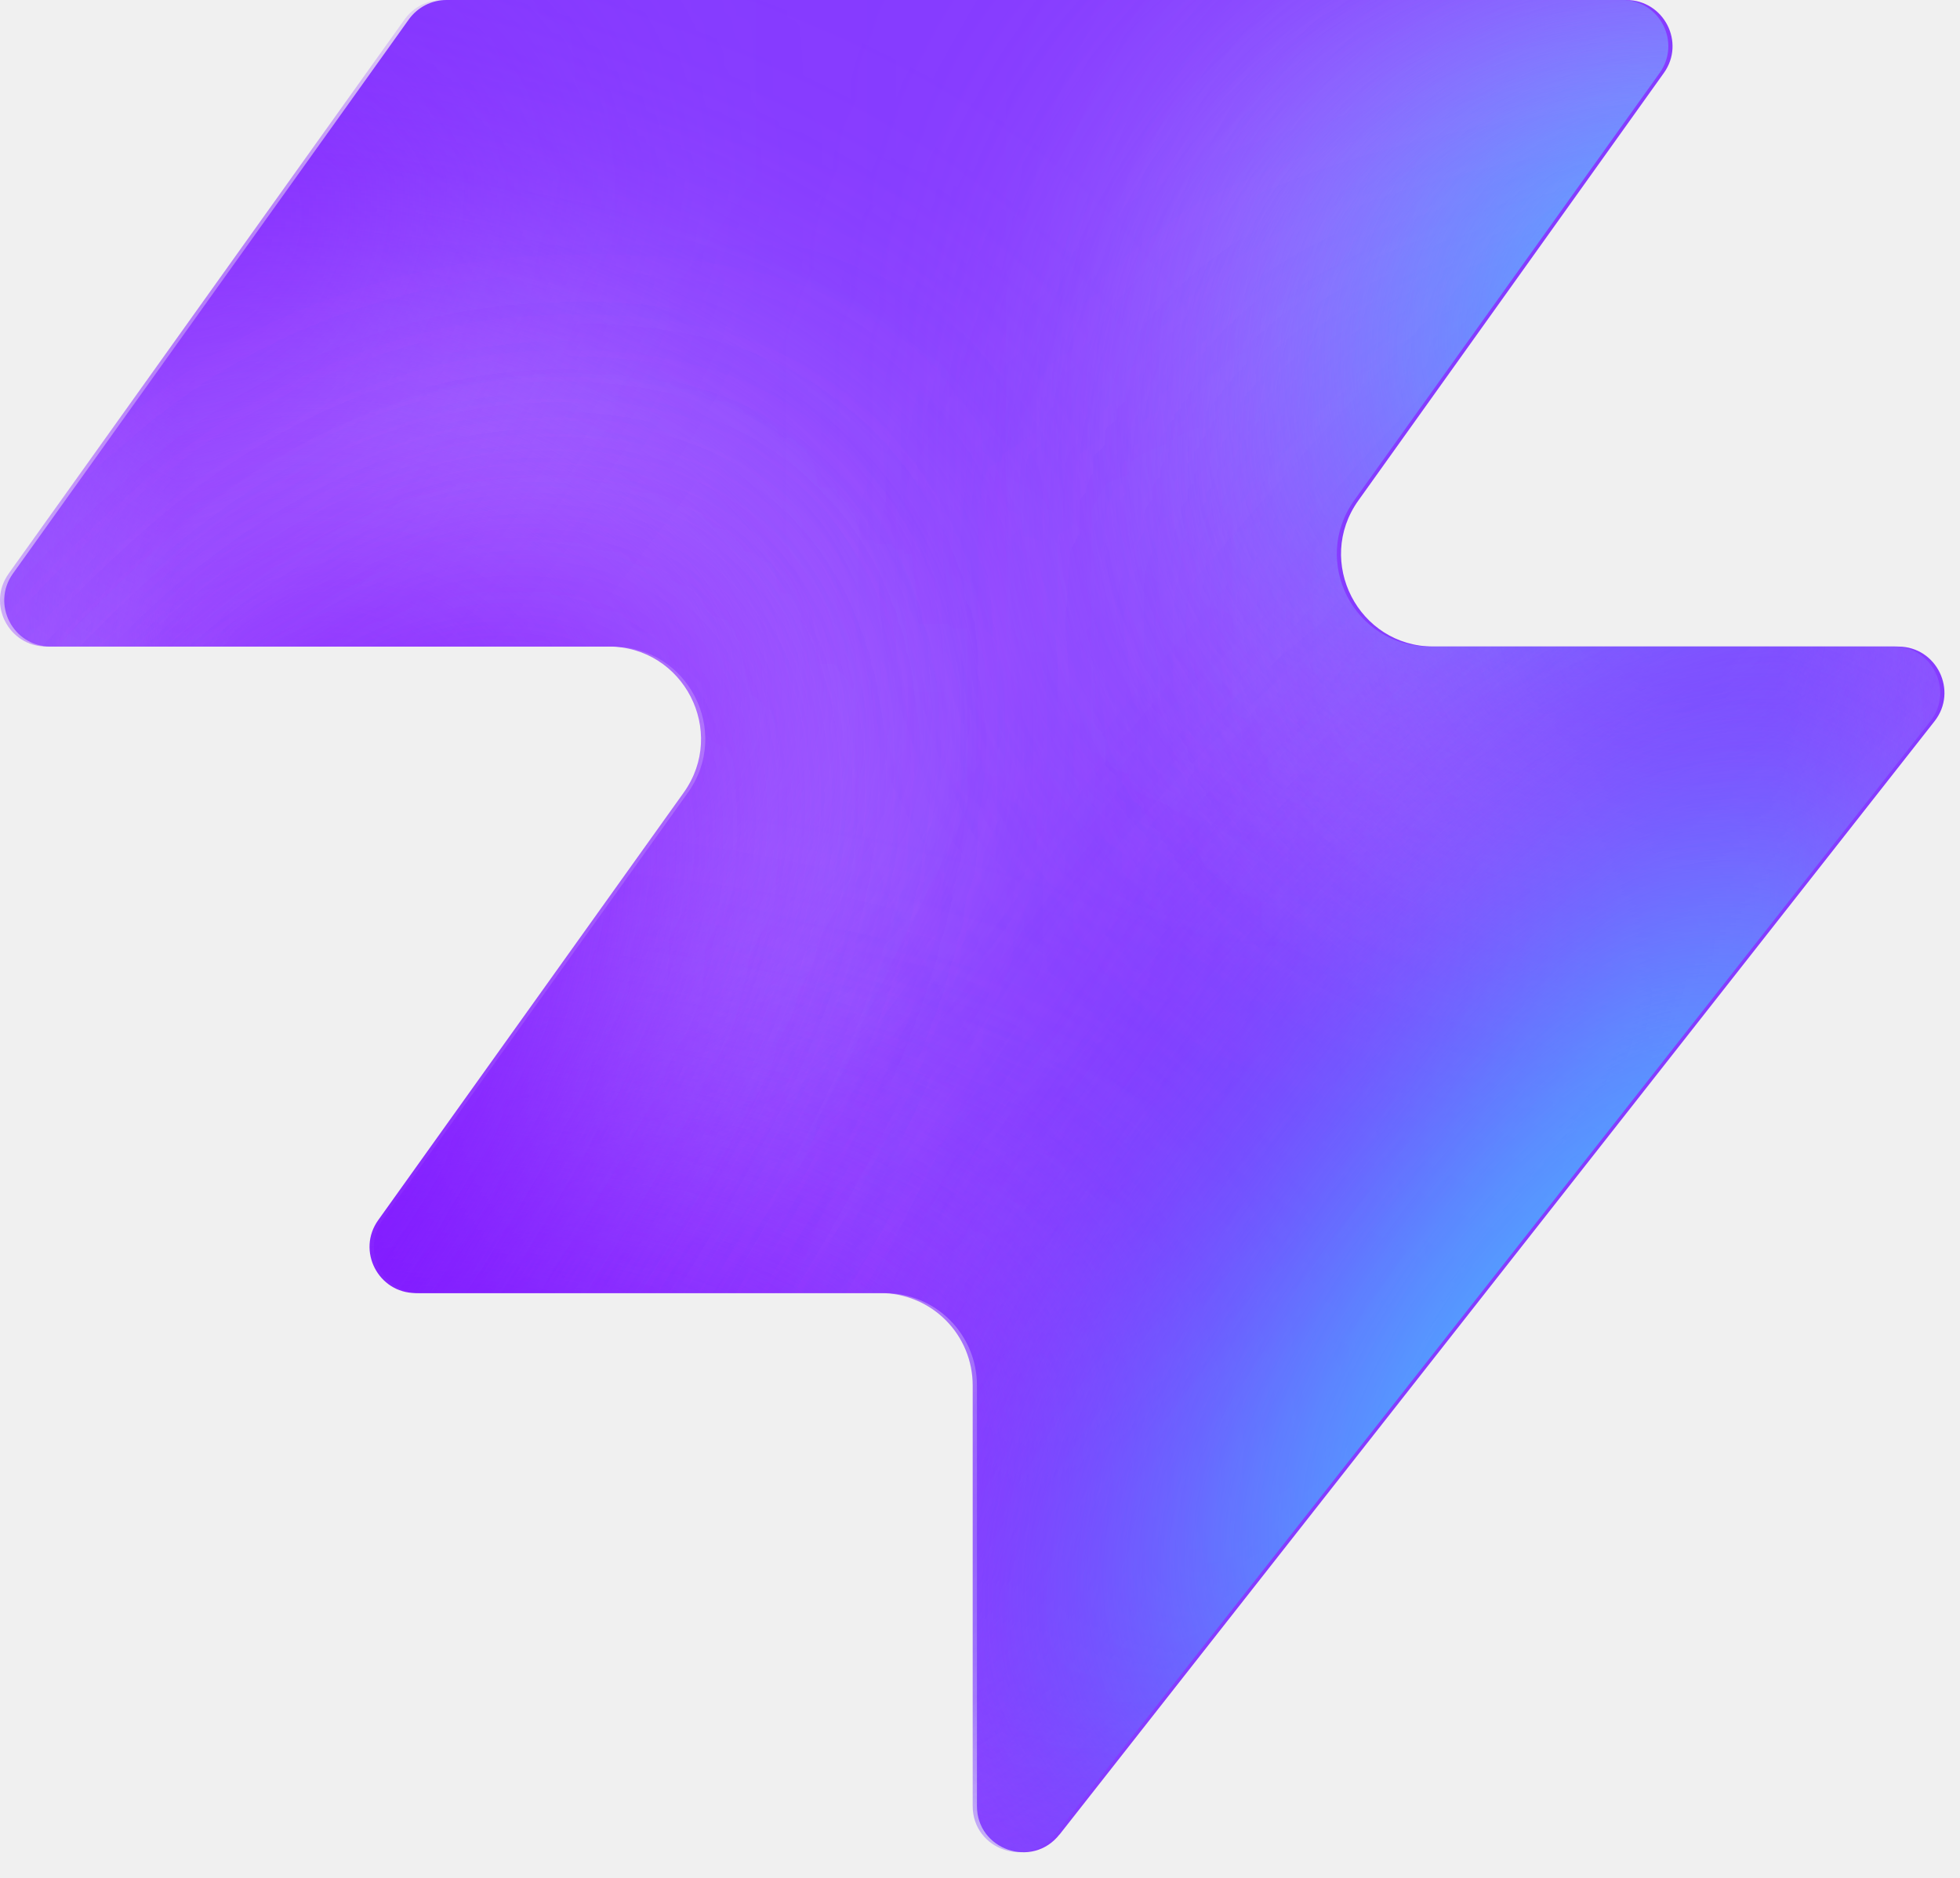
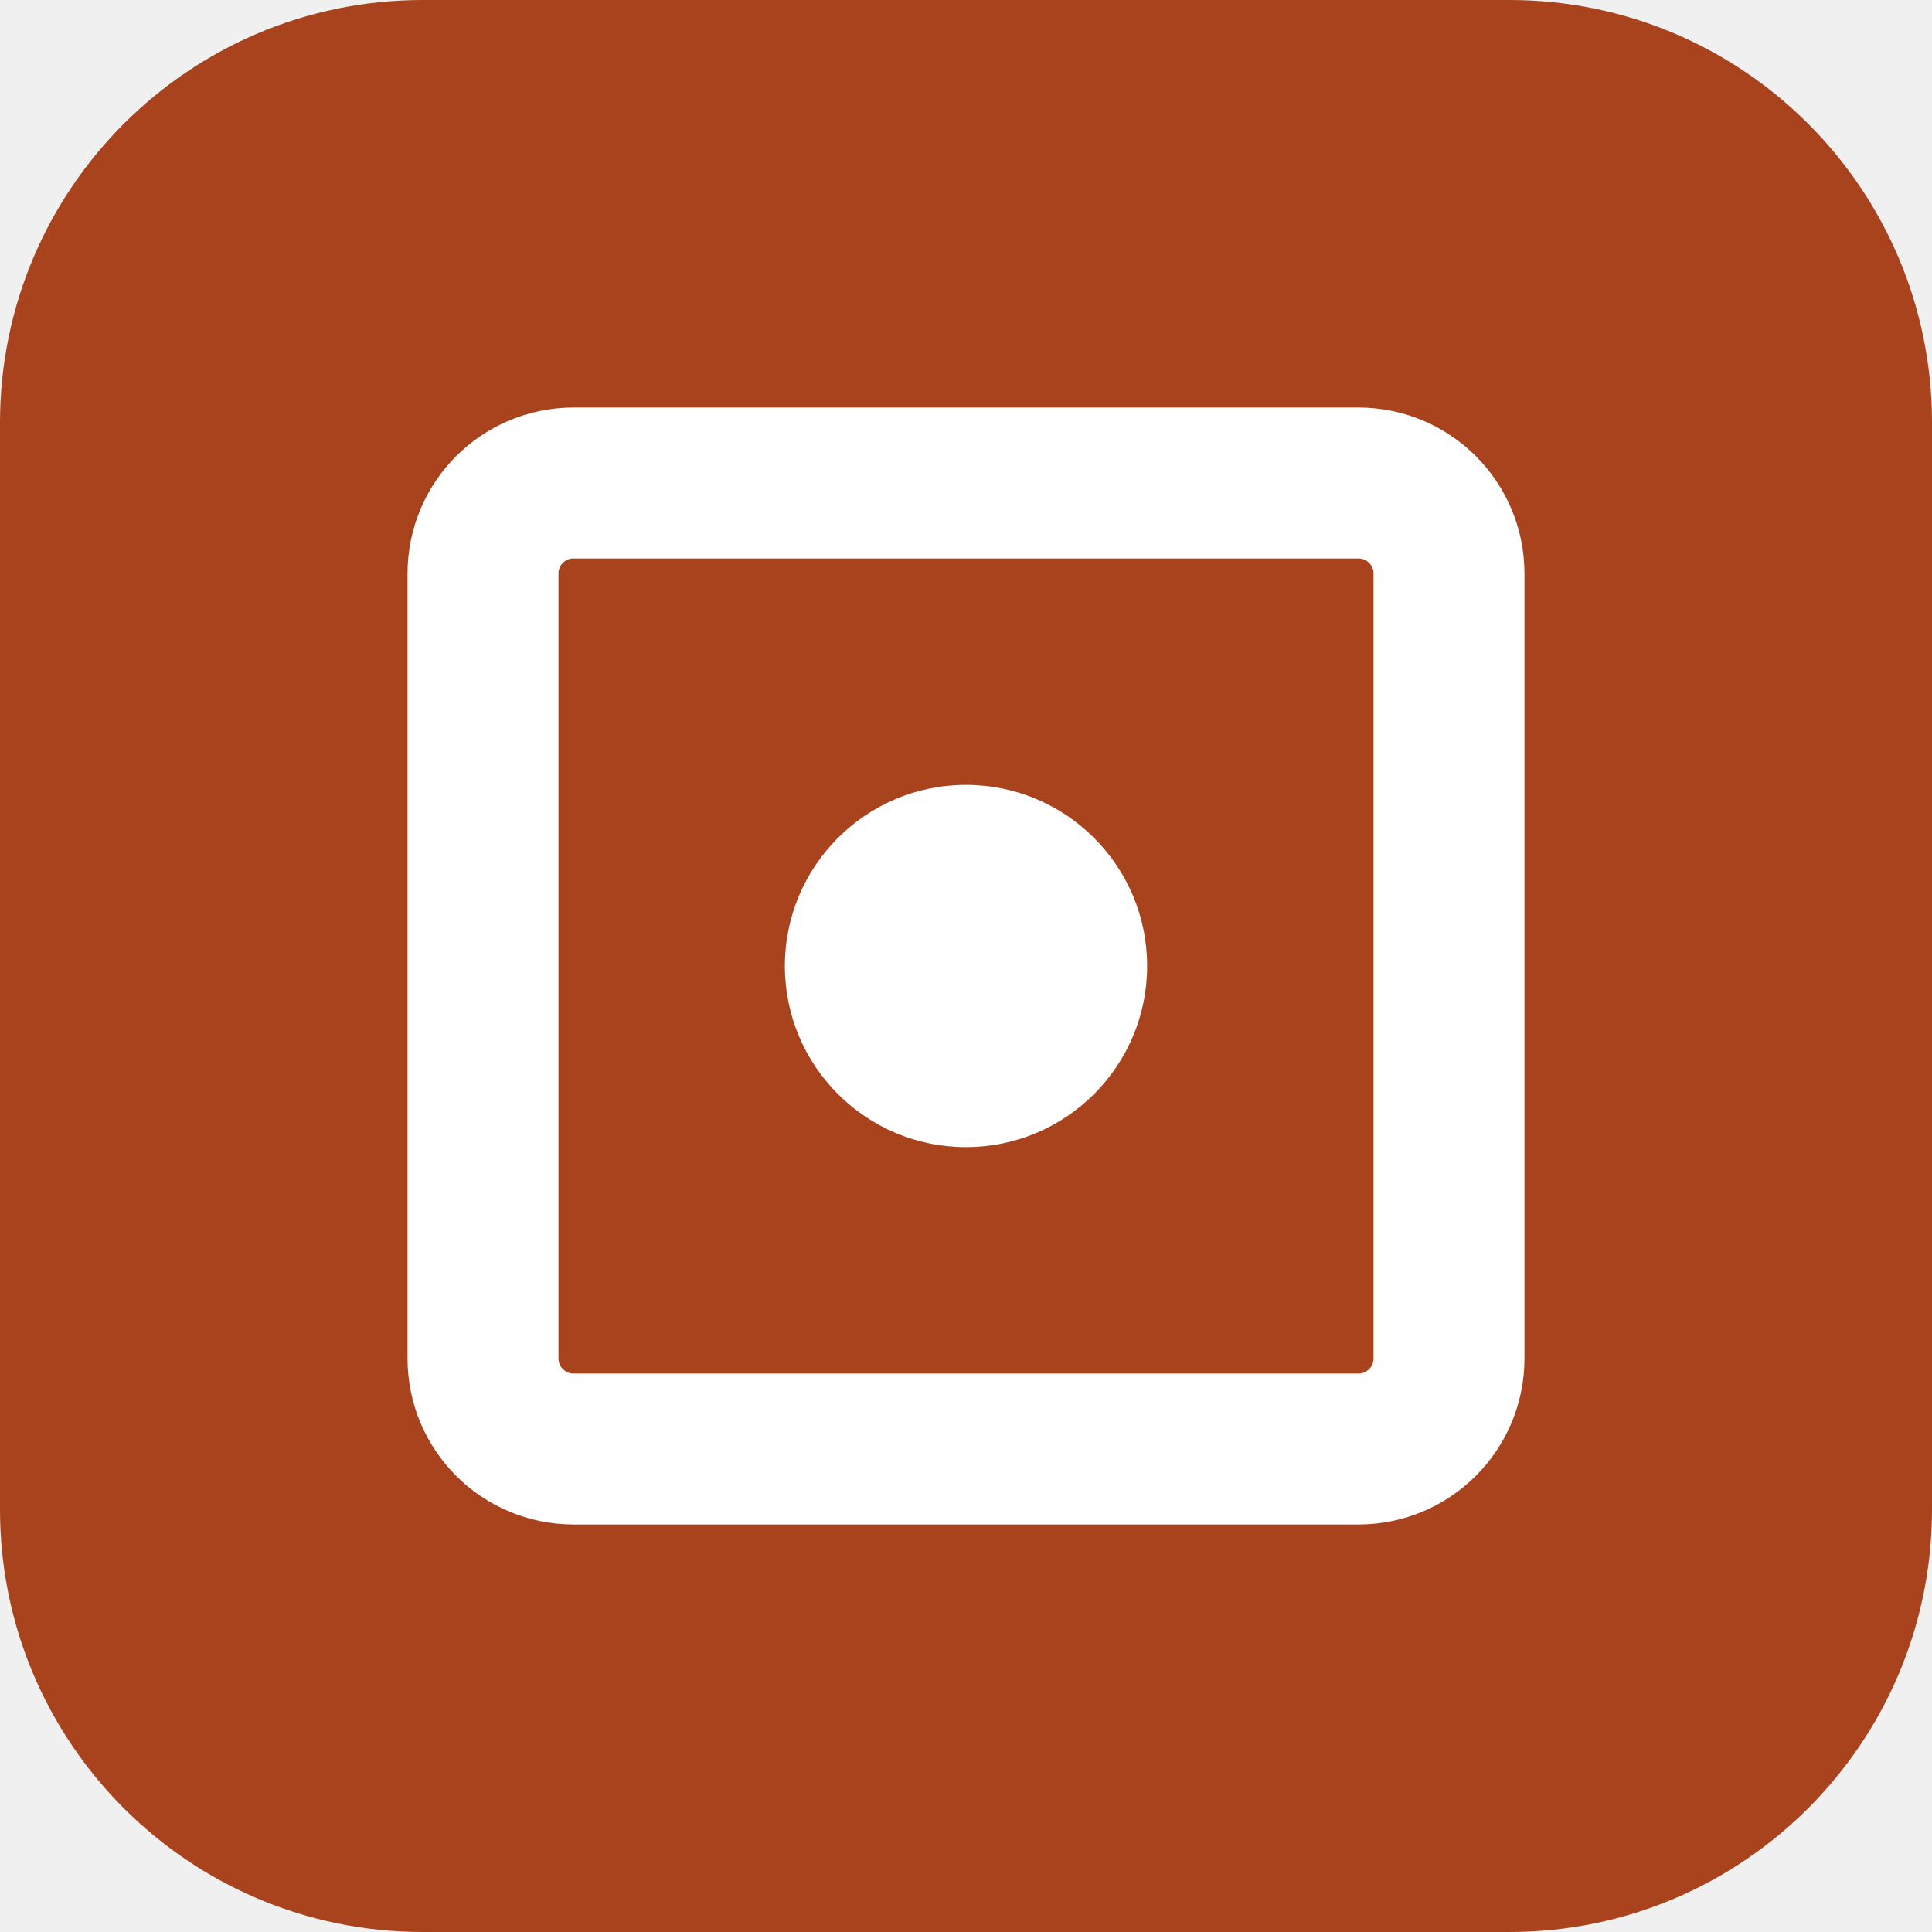
- <svg xmlns="http://www.w3.org/2000/svg" width="48" height="46" fill="none" viewBox="0 0 48 46">
-   <path fill="#863bff" d="M25.946 44.938c-.664.845-2.021.375-2.021-.698V33.937a2.26 2.26 0 0 0-2.262-2.262H10.287c-.92 0-1.456-1.04-.92-1.788l7.48-10.471c1.07-1.497 0-3.578-1.842-3.578H1.237c-.92 0-1.456-1.04-.92-1.788L10.013.474c.214-.297.556-.474.92-.474h28.894c.92 0 1.456 1.04.92 1.788l-7.48 10.471c-1.07 1.498 0 3.579 1.842 3.579h11.377c.943 0 1.473 1.088.89 1.83L25.947 44.94z" style="fill:#863bff;fill:color(display-p3 .525 .23 1);fill-opacity:1" />
-   <mask id="a" width="48" height="46" x="0" y="0" maskUnits="userSpaceOnUse" style="mask-type:alpha">
-     <path fill="#000" d="M25.842 44.938c-.664.844-2.021.375-2.021-.698V33.937a2.26 2.26 0 0 0-2.262-2.262H10.183c-.92 0-1.456-1.04-.92-1.788l7.48-10.471c1.07-1.498 0-3.579-1.842-3.579H1.133c-.92 0-1.456-1.04-.92-1.787L9.91.473c.214-.297.556-.474.92-.474h28.894c.92 0 1.456 1.04.92 1.788l-7.48 10.471c-1.07 1.498 0 3.578 1.842 3.578h11.377c.943 0 1.473 1.088.89 1.832L25.843 44.94z" style="fill:#000;fill-opacity:1" />
-   </mask>
-   <g mask="url(#a)">
-     <g filter="url(#b)">
-       <ellipse cx="5.508" cy="14.704" fill="#ede6ff" rx="5.508" ry="14.704" style="fill:#ede6ff;fill:color(display-p3 .927 .903 1);fill-opacity:1" transform="matrix(.00324 1 1 -.00324 -4.47 31.516)" />
-     </g>
-     <g filter="url(#c)">
-       <ellipse cx="10.399" cy="29.851" fill="#ede6ff" rx="10.399" ry="29.851" style="fill:#ede6ff;fill:color(display-p3 .927 .903 1);fill-opacity:1" transform="matrix(.00324 1 1 -.00324 -39.328 7.883)" />
-     </g>
-     <g filter="url(#d)">
-       <ellipse cx="5.508" cy="30.487" fill="#7e14ff" rx="5.508" ry="30.487" style="fill:#7e14ff;fill:color(display-p3 .492 .077 1);fill-opacity:1" transform="rotate(89.814 -25.913 -14.639)scale(1 -1)" />
-     </g>
-     <g filter="url(#e)">
-       <ellipse cx="5.508" cy="30.599" fill="#7e14ff" rx="5.508" ry="30.599" style="fill:#7e14ff;fill:color(display-p3 .492 .077 1);fill-opacity:1" transform="rotate(89.814 -32.644 -3.334)scale(1 -1)" />
-     </g>
-     <g filter="url(#f)">
-       <ellipse cx="5.508" cy="30.599" fill="#7e14ff" rx="5.508" ry="30.599" style="fill:#7e14ff;fill:color(display-p3 .492 .077 1);fill-opacity:1" transform="matrix(.00324 1 1 -.00324 -34.34 30.47)" />
-     </g>
-     <g filter="url(#g)">
-       <ellipse cx="14.072" cy="22.078" fill="#ede6ff" rx="14.072" ry="22.078" style="fill:#ede6ff;fill:color(display-p3 .927 .903 1);fill-opacity:1" transform="rotate(93.35 24.506 48.493)scale(-1 1)" />
-     </g>
-     <g filter="url(#h)">
-       <ellipse cx="3.47" cy="21.501" fill="#7e14ff" rx="3.47" ry="21.501" style="fill:#7e14ff;fill:color(display-p3 .492 .077 1);fill-opacity:1" transform="rotate(89.009 28.708 47.59)scale(-1 1)" />
-     </g>
-     <g filter="url(#i)">
-       <ellipse cx="3.47" cy="21.501" fill="#7e14ff" rx="3.47" ry="21.501" style="fill:#7e14ff;fill:color(display-p3 .492 .077 1);fill-opacity:1" transform="rotate(89.009 28.708 47.59)scale(-1 1)" />
-     </g>
-     <g filter="url(#j)">
-       <ellipse cx=".387" cy="8.972" fill="#7e14ff" rx="4.407" ry="29.108" style="fill:#7e14ff;fill:color(display-p3 .492 .077 1);fill-opacity:1" transform="rotate(39.51 .387 8.972)" />
-     </g>
-     <g filter="url(#k)">
-       <ellipse cx="47.523" cy="-6.092" fill="#7e14ff" rx="4.407" ry="29.108" style="fill:#7e14ff;fill:color(display-p3 .492 .077 1);fill-opacity:1" transform="rotate(37.892 47.523 -6.092)" />
-     </g>
-     <g filter="url(#l)">
-       <ellipse cx="41.412" cy="6.333" fill="#47bfff" rx="5.971" ry="9.665" style="fill:#47bfff;fill:color(display-p3 .28 .748 1);fill-opacity:1" transform="rotate(37.892 41.412 6.333)" />
-     </g>
-     <g filter="url(#m)">
-       <ellipse cx="-1.879" cy="38.332" fill="#7e14ff" rx="4.407" ry="29.108" style="fill:#7e14ff;fill:color(display-p3 .492 .077 1);fill-opacity:1" transform="rotate(37.892 -1.88 38.332)" />
-     </g>
-     <g filter="url(#n)">
-       <ellipse cx="-1.879" cy="38.332" fill="#7e14ff" rx="4.407" ry="29.108" style="fill:#7e14ff;fill:color(display-p3 .492 .077 1);fill-opacity:1" transform="rotate(37.892 -1.88 38.332)" />
-     </g>
-     <g filter="url(#o)">
-       <ellipse cx="35.651" cy="29.907" fill="#7e14ff" rx="4.407" ry="29.108" style="fill:#7e14ff;fill:color(display-p3 .492 .077 1);fill-opacity:1" transform="rotate(37.892 35.651 29.907)" />
-     </g>
-     <g filter="url(#p)">
-       <ellipse cx="38.418" cy="32.4" fill="#47bfff" rx="5.971" ry="15.297" style="fill:#47bfff;fill:color(display-p3 .28 .748 1);fill-opacity:1" transform="rotate(37.892 38.418 32.4)" />
-     </g>
-   </g>
-   <defs>
-     <filter id="b" width="60.045" height="41.654" x="-19.77" y="16.149" color-interpolation-filters="sRGB" filterUnits="userSpaceOnUse">
-       <feFlood flood-opacity="0" result="BackgroundImageFix" />
-       <feBlend in="SourceGraphic" in2="BackgroundImageFix" result="shape" />
-       <feGaussianBlur result="effect1_foregroundBlur_2002_17158" stdDeviation="7.659" />
-     </filter>
-     <filter id="c" width="90.34" height="51.437" x="-54.613" y="-7.533" color-interpolation-filters="sRGB" filterUnits="userSpaceOnUse">
-       <feFlood flood-opacity="0" result="BackgroundImageFix" />
-       <feBlend in="SourceGraphic" in2="BackgroundImageFix" result="shape" />
-       <feGaussianBlur result="effect1_foregroundBlur_2002_17158" stdDeviation="7.659" />
-     </filter>
-     <filter id="d" width="79.355" height="29.4" x="-49.64" y="2.03" color-interpolation-filters="sRGB" filterUnits="userSpaceOnUse">
-       <feFlood flood-opacity="0" result="BackgroundImageFix" />
-       <feBlend in="SourceGraphic" in2="BackgroundImageFix" result="shape" />
-       <feGaussianBlur result="effect1_foregroundBlur_2002_17158" stdDeviation="4.596" />
-     </filter>
-     <filter id="e" width="79.579" height="29.4" x="-45.045" y="20.029" color-interpolation-filters="sRGB" filterUnits="userSpaceOnUse">
-       <feFlood flood-opacity="0" result="BackgroundImageFix" />
-       <feBlend in="SourceGraphic" in2="BackgroundImageFix" result="shape" />
-       <feGaussianBlur result="effect1_foregroundBlur_2002_17158" stdDeviation="4.596" />
-     </filter>
-     <filter id="f" width="79.579" height="29.4" x="-43.513" y="21.178" color-interpolation-filters="sRGB" filterUnits="userSpaceOnUse">
-       <feFlood flood-opacity="0" result="BackgroundImageFix" />
-       <feBlend in="SourceGraphic" in2="BackgroundImageFix" result="shape" />
-       <feGaussianBlur result="effect1_foregroundBlur_2002_17158" stdDeviation="4.596" />
-     </filter>
-     <filter id="g" width="74.749" height="58.852" x="15.756" y="-17.901" color-interpolation-filters="sRGB" filterUnits="userSpaceOnUse">
-       <feFlood flood-opacity="0" result="BackgroundImageFix" />
-       <feBlend in="SourceGraphic" in2="BackgroundImageFix" result="shape" />
-       <feGaussianBlur result="effect1_foregroundBlur_2002_17158" stdDeviation="7.659" />
-     </filter>
-     <filter id="h" width="61.377" height="25.362" x="23.548" y="2.284" color-interpolation-filters="sRGB" filterUnits="userSpaceOnUse">
-       <feFlood flood-opacity="0" result="BackgroundImageFix" />
-       <feBlend in="SourceGraphic" in2="BackgroundImageFix" result="shape" />
-       <feGaussianBlur result="effect1_foregroundBlur_2002_17158" stdDeviation="4.596" />
-     </filter>
-     <filter id="i" width="61.377" height="25.362" x="23.548" y="2.284" color-interpolation-filters="sRGB" filterUnits="userSpaceOnUse">
-       <feFlood flood-opacity="0" result="BackgroundImageFix" />
-       <feBlend in="SourceGraphic" in2="BackgroundImageFix" result="shape" />
-       <feGaussianBlur result="effect1_foregroundBlur_2002_17158" stdDeviation="4.596" />
-     </filter>
-     <filter id="j" width="56.045" height="63.649" x="-27.636" y="-22.853" color-interpolation-filters="sRGB" filterUnits="userSpaceOnUse">
-       <feFlood flood-opacity="0" result="BackgroundImageFix" />
-       <feBlend in="SourceGraphic" in2="BackgroundImageFix" result="shape" />
-       <feGaussianBlur result="effect1_foregroundBlur_2002_17158" stdDeviation="4.596" />
-     </filter>
-     <filter id="k" width="54.814" height="64.646" x="20.116" y="-38.415" color-interpolation-filters="sRGB" filterUnits="userSpaceOnUse">
-       <feFlood flood-opacity="0" result="BackgroundImageFix" />
-       <feBlend in="SourceGraphic" in2="BackgroundImageFix" result="shape" />
-       <feGaussianBlur result="effect1_foregroundBlur_2002_17158" stdDeviation="4.596" />
-     </filter>
-     <filter id="l" width="33.541" height="35.313" x="24.641" y="-11.323" color-interpolation-filters="sRGB" filterUnits="userSpaceOnUse">
-       <feFlood flood-opacity="0" result="BackgroundImageFix" />
-       <feBlend in="SourceGraphic" in2="BackgroundImageFix" result="shape" />
-       <feGaussianBlur result="effect1_foregroundBlur_2002_17158" stdDeviation="4.596" />
-     </filter>
-     <filter id="m" width="54.814" height="64.646" x="-29.286" y="6.009" color-interpolation-filters="sRGB" filterUnits="userSpaceOnUse">
-       <feFlood flood-opacity="0" result="BackgroundImageFix" />
-       <feBlend in="SourceGraphic" in2="BackgroundImageFix" result="shape" />
-       <feGaussianBlur result="effect1_foregroundBlur_2002_17158" stdDeviation="4.596" />
-     </filter>
-     <filter id="n" width="54.814" height="64.646" x="-29.286" y="6.009" color-interpolation-filters="sRGB" filterUnits="userSpaceOnUse">
-       <feFlood flood-opacity="0" result="BackgroundImageFix" />
-       <feBlend in="SourceGraphic" in2="BackgroundImageFix" result="shape" />
-       <feGaussianBlur result="effect1_foregroundBlur_2002_17158" stdDeviation="4.596" />
-     </filter>
-     <filter id="o" width="54.814" height="64.646" x="8.244" y="-2.416" color-interpolation-filters="sRGB" filterUnits="userSpaceOnUse">
-       <feFlood flood-opacity="0" result="BackgroundImageFix" />
-       <feBlend in="SourceGraphic" in2="BackgroundImageFix" result="shape" />
-       <feGaussianBlur result="effect1_foregroundBlur_2002_17158" stdDeviation="4.596" />
-     </filter>
-     <filter id="p" width="39.409" height="43.623" x="18.713" y="10.588" color-interpolation-filters="sRGB" filterUnits="userSpaceOnUse">
-       <feFlood flood-opacity="0" result="BackgroundImageFix" />
-       <feBlend in="SourceGraphic" in2="BackgroundImageFix" result="shape" />
-       <feGaussianBlur result="effect1_foregroundBlur_2002_17158" stdDeviation="4.596" />
-     </filter>
-   </defs>
+ <svg xmlns="http://www.w3.org/2000/svg" viewBox="0 0 32 32">
+   <rect width="32" height="32" rx="7" fill="#a9431e" />
+   <rect x="8" y="8" width="16" height="16" rx="1.5" fill="none" stroke="#ffffff" stroke-width="2.5" />
+   <circle cx="16" cy="16" r="3" fill="#ffffff" />
</svg>
